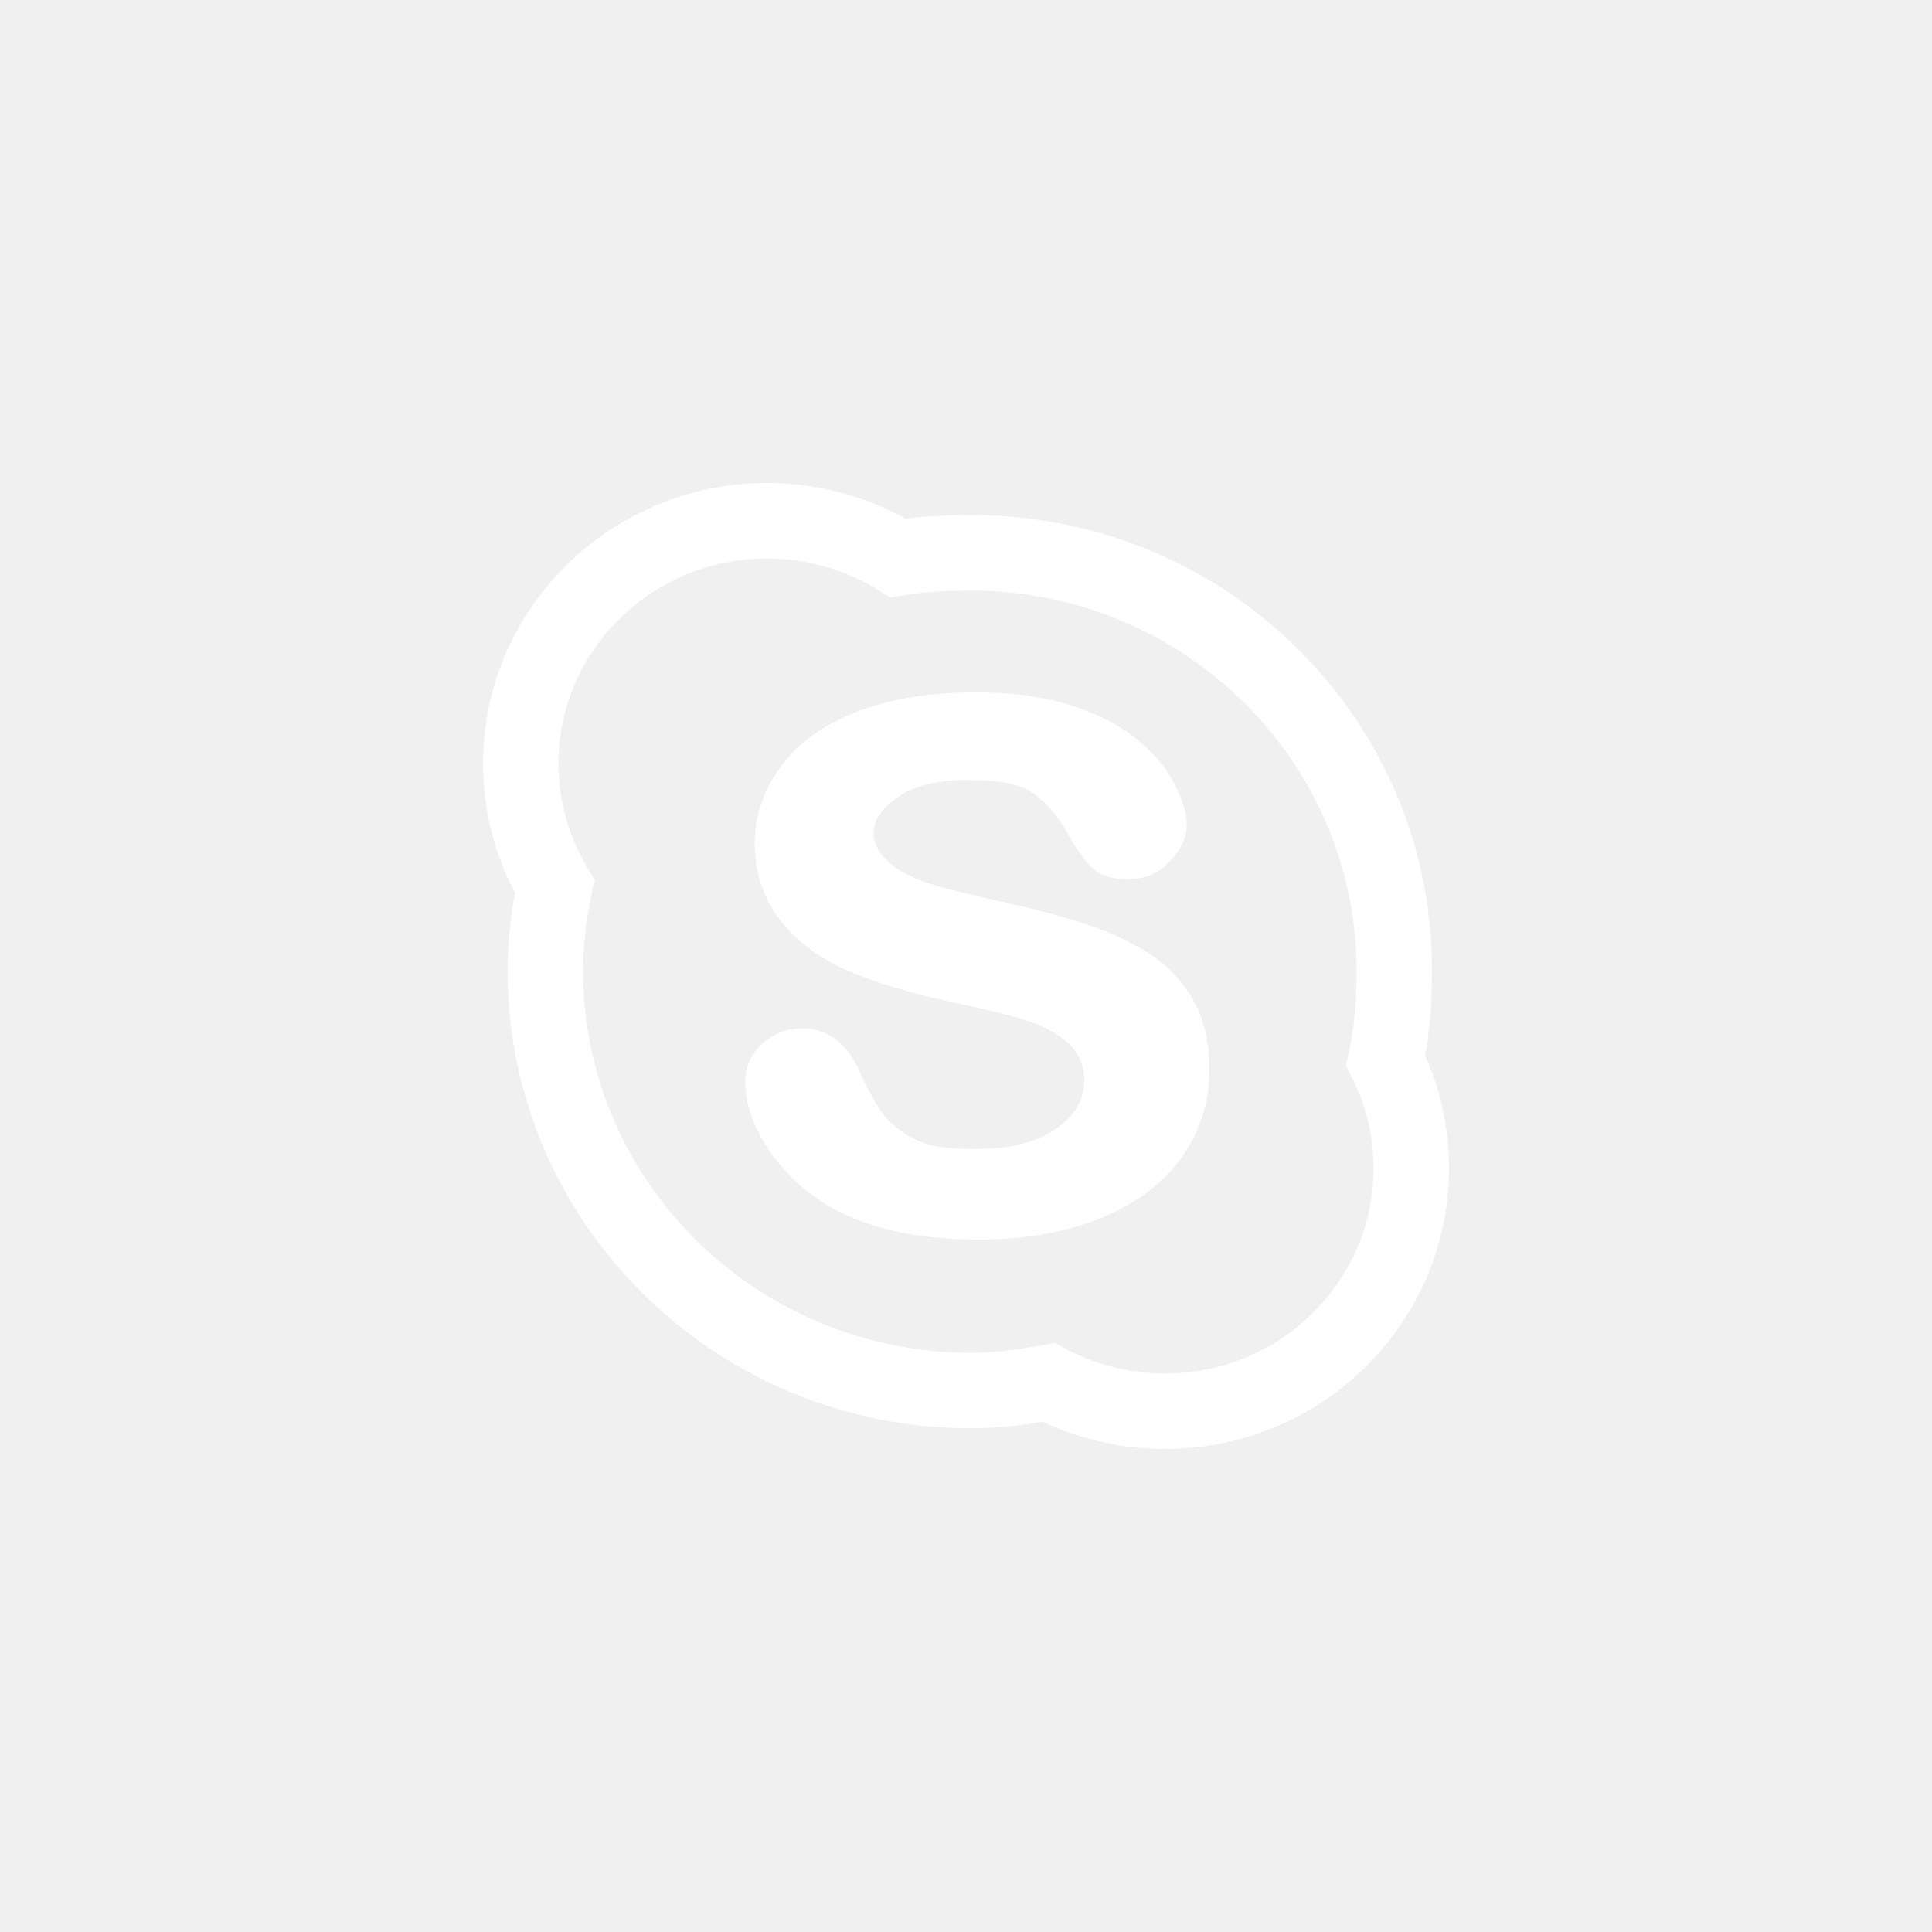
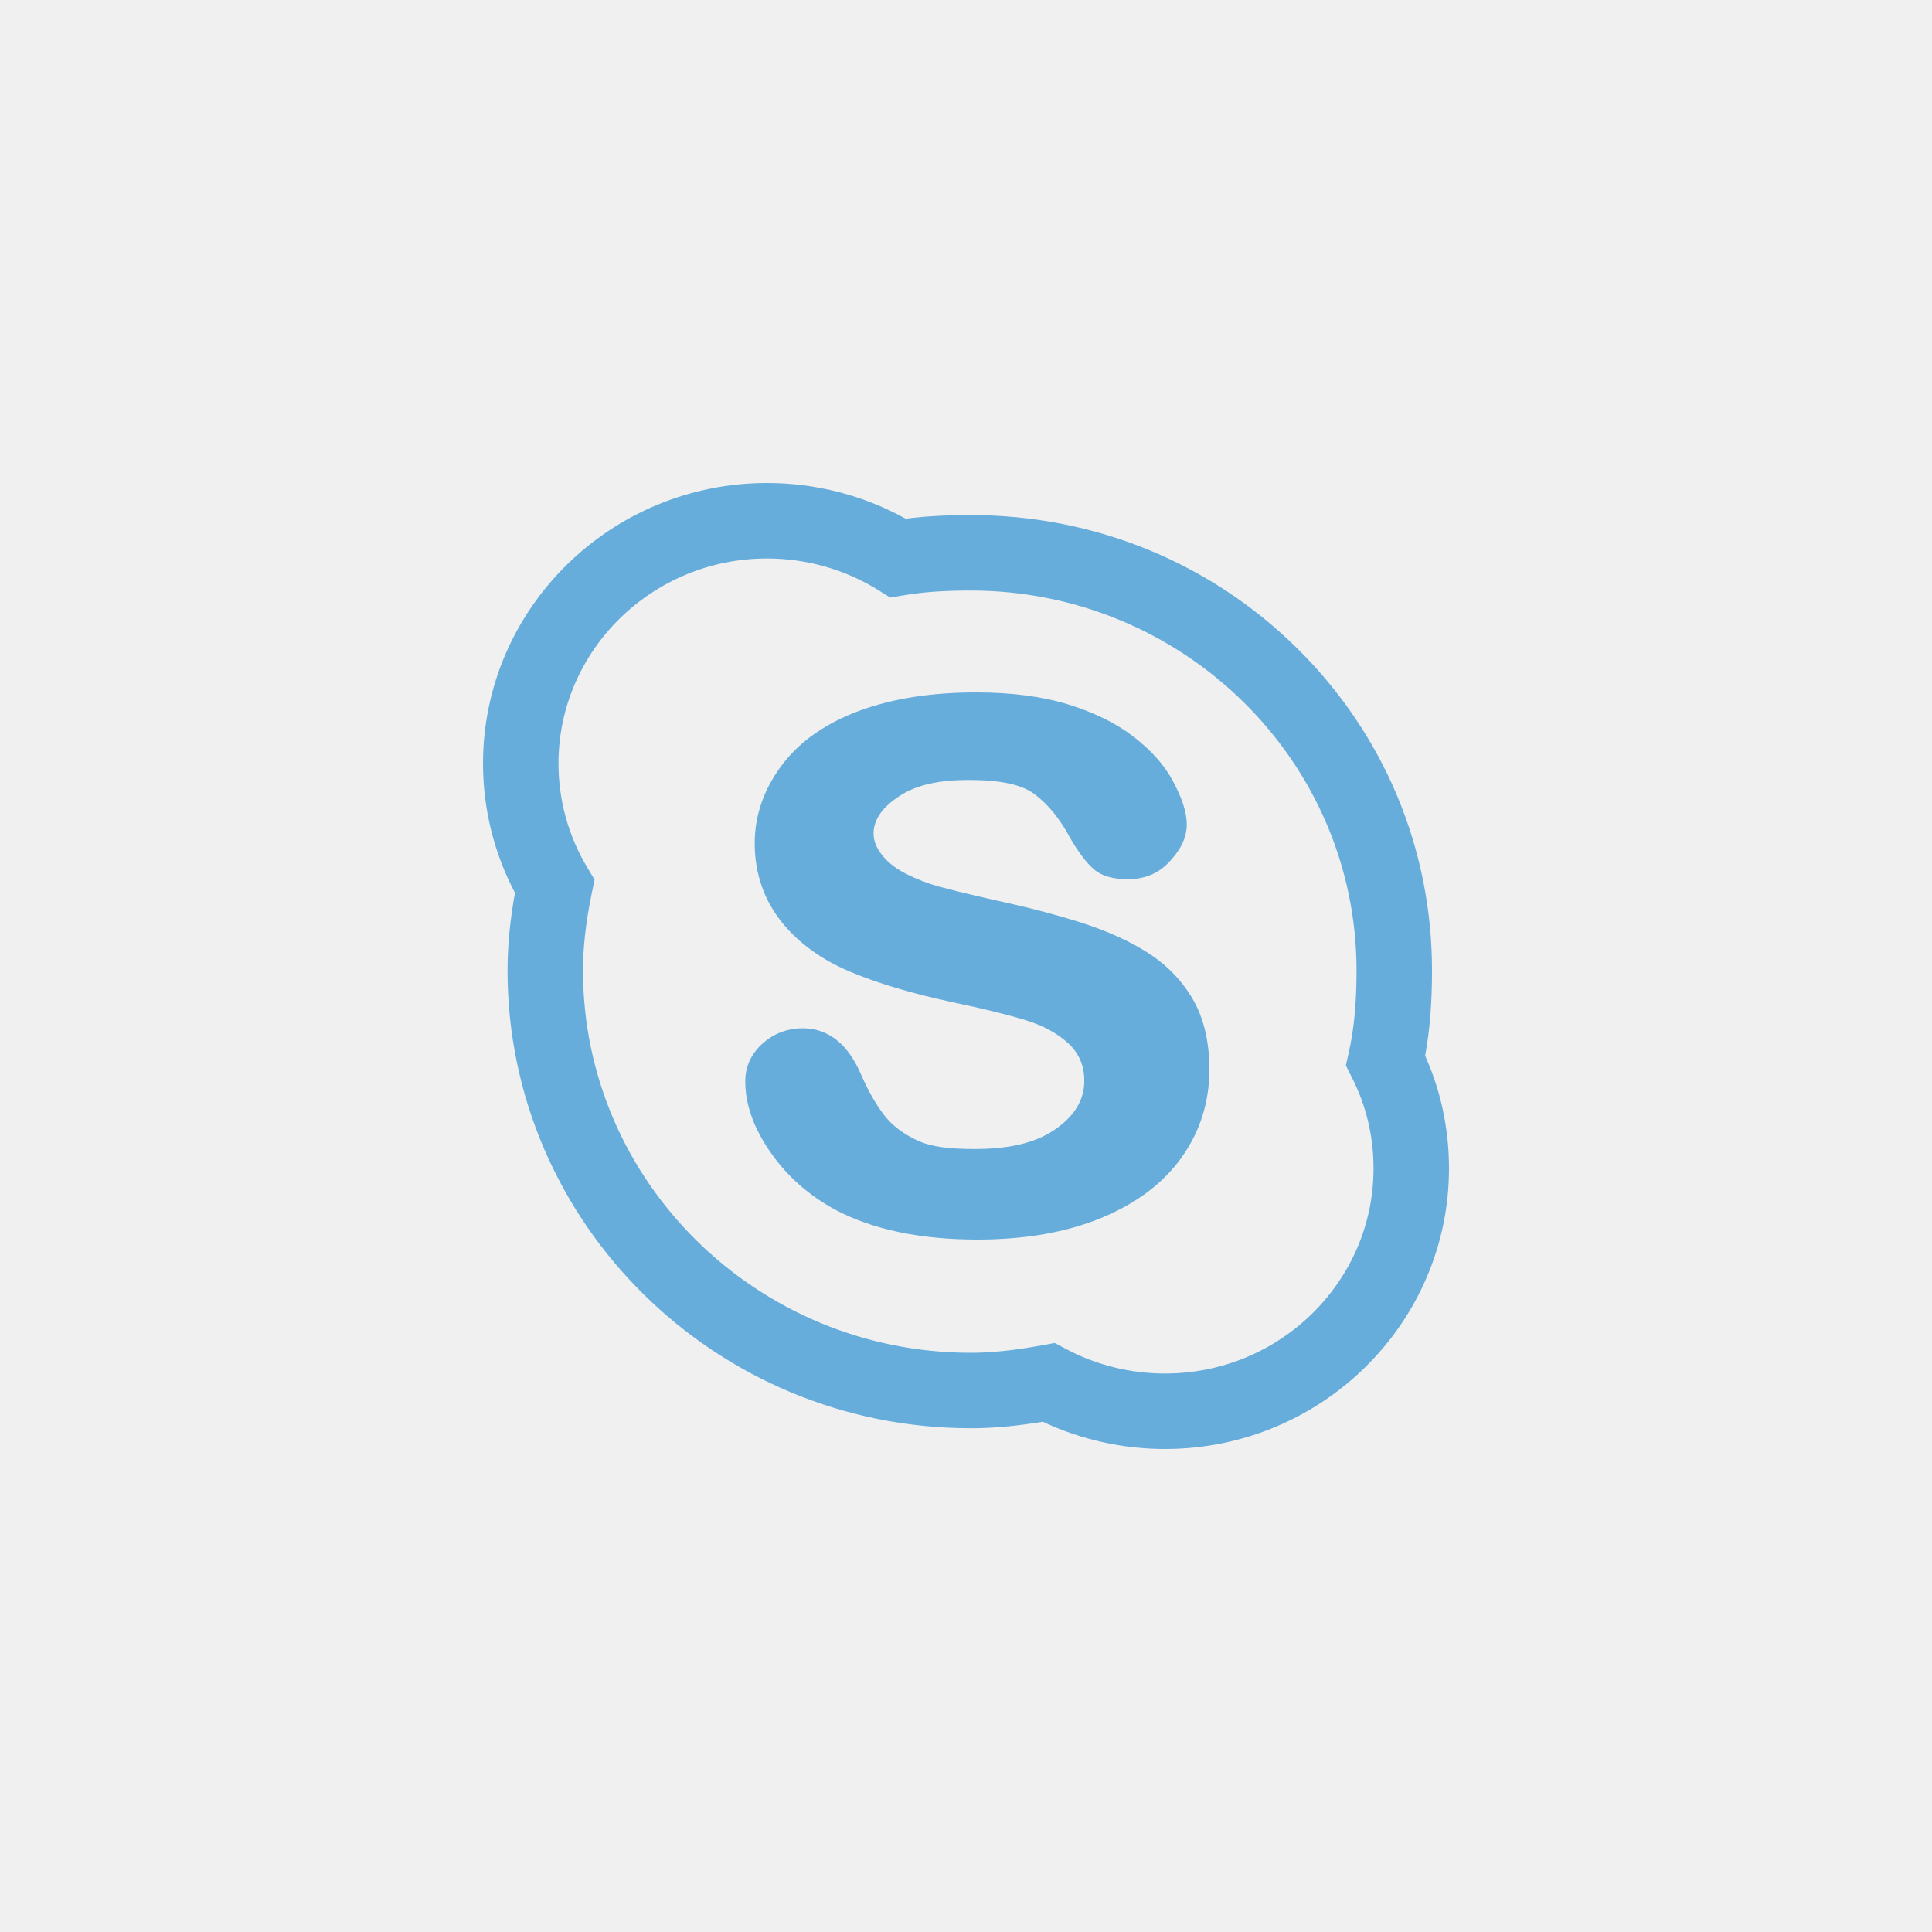
<svg xmlns="http://www.w3.org/2000/svg" version="1.1" width="512" height="512" x="0" y="0" viewBox="0 0 512 512" style="enable-background:new 0 0 512 512" xml:space="preserve" class="">
  <g transform="matrix(0.5,0,0,0.5,128,128)">
-     <path d="m361.473 512c-22.453 0-44.695-4.977-64.762-14.441-14.27 2.34-26.543 3.441-38.191 3.441-135.379 0-245.52-108.809-245.52-242.551 0-13.023 1.293-26.574 3.938-41.215-11.102-21.082-16.938-44.613-16.938-68.535 0-81.992 67.539-148.699 150.559-148.699 25.836 0 51.078 6.523 73.469 18.93 10.199-1.312 21.359-1.93 34.492-1.93 65.418 0 126.828 25.051 172.918 70.531 46.148 45.543 71.562 106.246 71.562 170.926 0 17.137-1.168 31.672-3.648 45.113 8.398 18.762 12.648 38.82 12.648 59.73 0 81.992-67.527 148.699-150.527 148.699zm-58.445-56.195 6.145 3.266c15.898 8.457 33.984 12.93 52.301 12.93 60.945 0 110.527-48.762 110.527-108.699 0-16.996-3.84-33.188-11.418-48.125l-3.25-6.414 1.574-7.016c2.793-12.438 4.094-26.191 4.094-43.289 0-111.082-91.73-201.457-204.48-201.457-14.078 0-25.258.781-35.191 2.465l-7.465 1.262-6.43-3.996c-17.609-10.945-37.969-16.73-58.875-16.73-60.961 0-110.559 48.762-110.559 108.699 0 19.336 5.234 38.316 15.137 54.891l3.988 6.68-1.57 7.621c-3.066 14.84-4.555 28.105-4.555 40.559 0 111.688 92.195 202.551 205.52 202.551 10.949 0 22.918-1.254 37.668-3.945zm81.973-144.941c0-14.383-2.84-26.75-8.504-36.758-5.664-9.965-13.629-18.309-23.648-24.82-9.852-6.375-21.941-11.836-35.906-16.305-13.805-4.379-29.414-8.41-46.395-12.039-13.438-3.086-23.215-5.488-29.043-7.086-5.695-1.559-11.359-3.77-16.883-6.512-5.324-2.645-9.516-5.828-12.531-9.422-2.812-3.43-5.09-7.391-5.09-12.141 0-7.762 5.164-14.301 13.934-20 9.074-5.93 21.301-8.383 36.34-8.383 16.176 0 28 2.184 35.039 7.504 7.27 5.461 13.602 13.258 18.824 23.16 4.527 7.734 8.605 13.129 12.531 16.582 4.223 3.695 10.32 5.355 18.09 5.355 8.543 0 15.812-2.777 21.539-8.711 5.727-5.902 9.703-12.684 9.703-20.137 0-7.73-3.305-15.73-7.66-23.77-4.324-7.973-11.152-15.629-20.398-22.816-9.148-7.125-20.832-12.887-34.637-17.156-13.766-4.277-30.254-6.41-49.004-6.41-23.418 0-44.148 3.215-61.535 9.625-17.652 6.477-31.383 15.973-40.73 28.109-9.477 12.234-15.035 26.441-15.035 42.211 0 16.547 5.32 30.578 14.328 41.801 8.883 11.023 20.996 19.836 36.074 26.211 14.703 6.207 33.188 11.695 54.965 16.34 16.012 3.363 28.969 6.551 38.52 9.5 9.109 2.816 16.68 6.953 22.41 12.273 5.426 5.055 8.398 11.531 8.398 19.77 0 10.414-5.422 18.957-15.871 26.043-10.684 7.254-24.891 10.117-42.238 10.117-12.633 0-22.879-.996-30.484-4.594-7.57-3.527-13.5-8.109-17.59-13.496-4.316-5.664-8.367-12.773-12.086-21.258-3.32-7.758-7.434-13.801-12.293-17.863-5.059-4.242-11.281-6.789-18.484-6.789-8.77 0-16.141 3.121-21.906 8.48-5.793 5.422-8.742 12.062-8.742 19.695 0 12.238 4.52 24.922 13.465 37.672 8.777 12.645 20.43 22.918 34.531 30.484 19.695 10.41 44.984 15.668 75.129 15.668 25.086 0 47.164-3.863 65.547-11.453 18.59-7.66 32.922-18.477 42.637-32.141 9.75-13.699 14.672-29.359 14.691-46.543zm0 0" fill="#fff" data-original="#000000" style="" class="" />
+     <path d="m361.473 512c-22.453 0-44.695-4.977-64.762-14.441-14.27 2.34-26.543 3.441-38.191 3.441-135.379 0-245.52-108.809-245.52-242.551 0-13.023 1.293-26.574 3.938-41.215-11.102-21.082-16.938-44.613-16.938-68.535 0-81.992 67.539-148.699 150.559-148.699 25.836 0 51.078 6.523 73.469 18.93 10.199-1.312 21.359-1.93 34.492-1.93 65.418 0 126.828 25.051 172.918 70.531 46.148 45.543 71.562 106.246 71.562 170.926 0 17.137-1.168 31.672-3.648 45.113 8.398 18.762 12.648 38.82 12.648 59.73 0 81.992-67.527 148.699-150.527 148.699zm-58.445-56.195 6.145 3.266c15.898 8.457 33.984 12.93 52.301 12.93 60.945 0 110.527-48.762 110.527-108.699 0-16.996-3.84-33.188-11.418-48.125l-3.25-6.414 1.574-7.016c2.793-12.438 4.094-26.191 4.094-43.289 0-111.082-91.73-201.457-204.48-201.457-14.078 0-25.258.781-35.191 2.465l-7.465 1.262-6.43-3.996c-17.609-10.945-37.969-16.73-58.875-16.73-60.961 0-110.559 48.762-110.559 108.699 0 19.336 5.234 38.316 15.137 54.891l3.988 6.68-1.57 7.621c-3.066 14.84-4.555 28.105-4.555 40.559 0 111.688 92.195 202.551 205.52 202.551 10.949 0 22.918-1.254 37.668-3.945zm81.973-144.941c0-14.383-2.84-26.75-8.504-36.758-5.664-9.965-13.629-18.309-23.648-24.82-9.852-6.375-21.941-11.836-35.906-16.305-13.805-4.379-29.414-8.41-46.395-12.039-13.438-3.086-23.215-5.488-29.043-7.086-5.695-1.559-11.359-3.77-16.883-6.512-5.324-2.645-9.516-5.828-12.531-9.422-2.812-3.43-5.09-7.391-5.09-12.141 0-7.762 5.164-14.301 13.934-20 9.074-5.93 21.301-8.383 36.34-8.383 16.176 0 28 2.184 35.039 7.504 7.27 5.461 13.602 13.258 18.824 23.16 4.527 7.734 8.605 13.129 12.531 16.582 4.223 3.695 10.32 5.355 18.09 5.355 8.543 0 15.812-2.777 21.539-8.711 5.727-5.902 9.703-12.684 9.703-20.137 0-7.73-3.305-15.73-7.66-23.77-4.324-7.973-11.152-15.629-20.398-22.816-9.148-7.125-20.832-12.887-34.637-17.156-13.766-4.277-30.254-6.41-49.004-6.41-23.418 0-44.148 3.215-61.535 9.625-17.652 6.477-31.383 15.973-40.73 28.109-9.477 12.234-15.035 26.441-15.035 42.211 0 16.547 5.32 30.578 14.328 41.801 8.883 11.023 20.996 19.836 36.074 26.211 14.703 6.207 33.188 11.695 54.965 16.34 16.012 3.363 28.969 6.551 38.52 9.5 9.109 2.816 16.68 6.953 22.41 12.273 5.426 5.055 8.398 11.531 8.398 19.77 0 10.414-5.422 18.957-15.871 26.043-10.684 7.254-24.891 10.117-42.238 10.117-12.633 0-22.879-.996-30.484-4.594-7.57-3.527-13.5-8.109-17.59-13.496-4.316-5.664-8.367-12.773-12.086-21.258-3.32-7.758-7.434-13.801-12.293-17.863-5.059-4.242-11.281-6.789-18.484-6.789-8.77 0-16.141 3.121-21.906 8.48-5.793 5.422-8.742 12.062-8.742 19.695 0 12.238 4.52 24.922 13.465 37.672 8.777 12.645 20.43 22.918 34.531 30.484 19.695 10.41 44.984 15.668 75.129 15.668 25.086 0 47.164-3.863 65.547-11.453 18.59-7.66 32.922-18.477 42.637-32.141 9.75-13.699 14.672-29.359 14.691-46.543zm0 0" fill="#66addc" data-original="#000000" style="" class="" />
  </g>
</svg>
